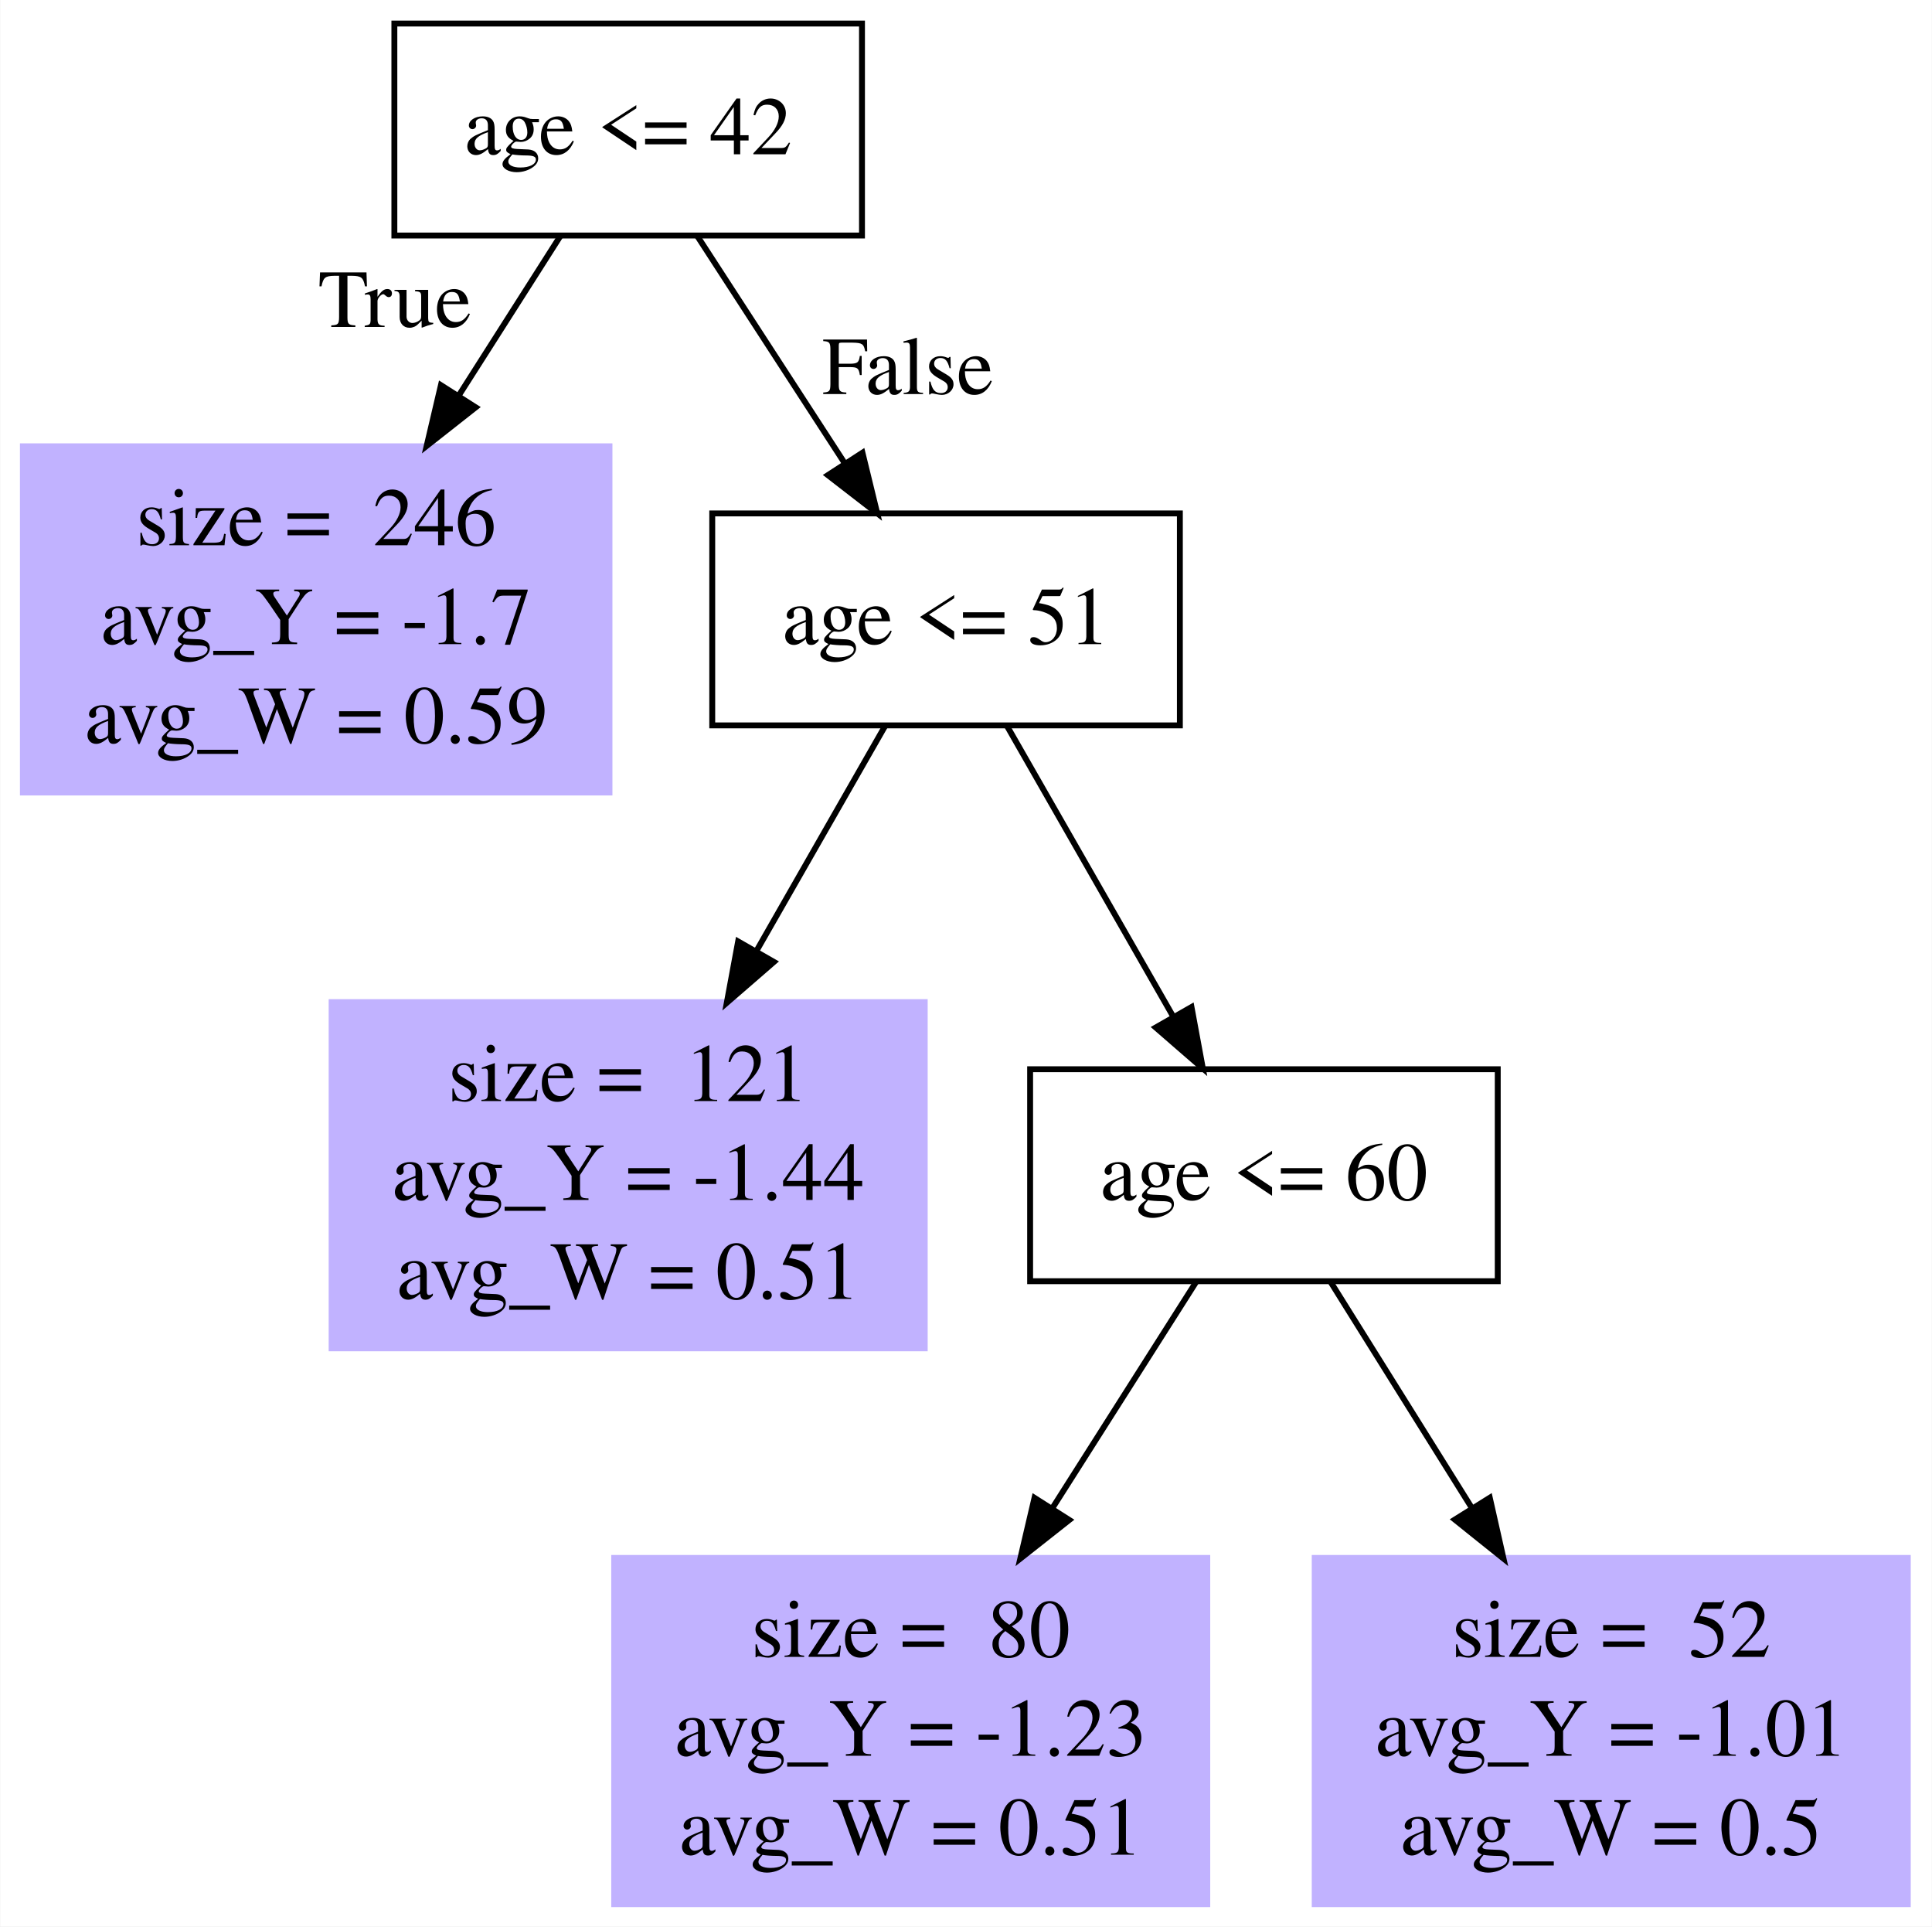
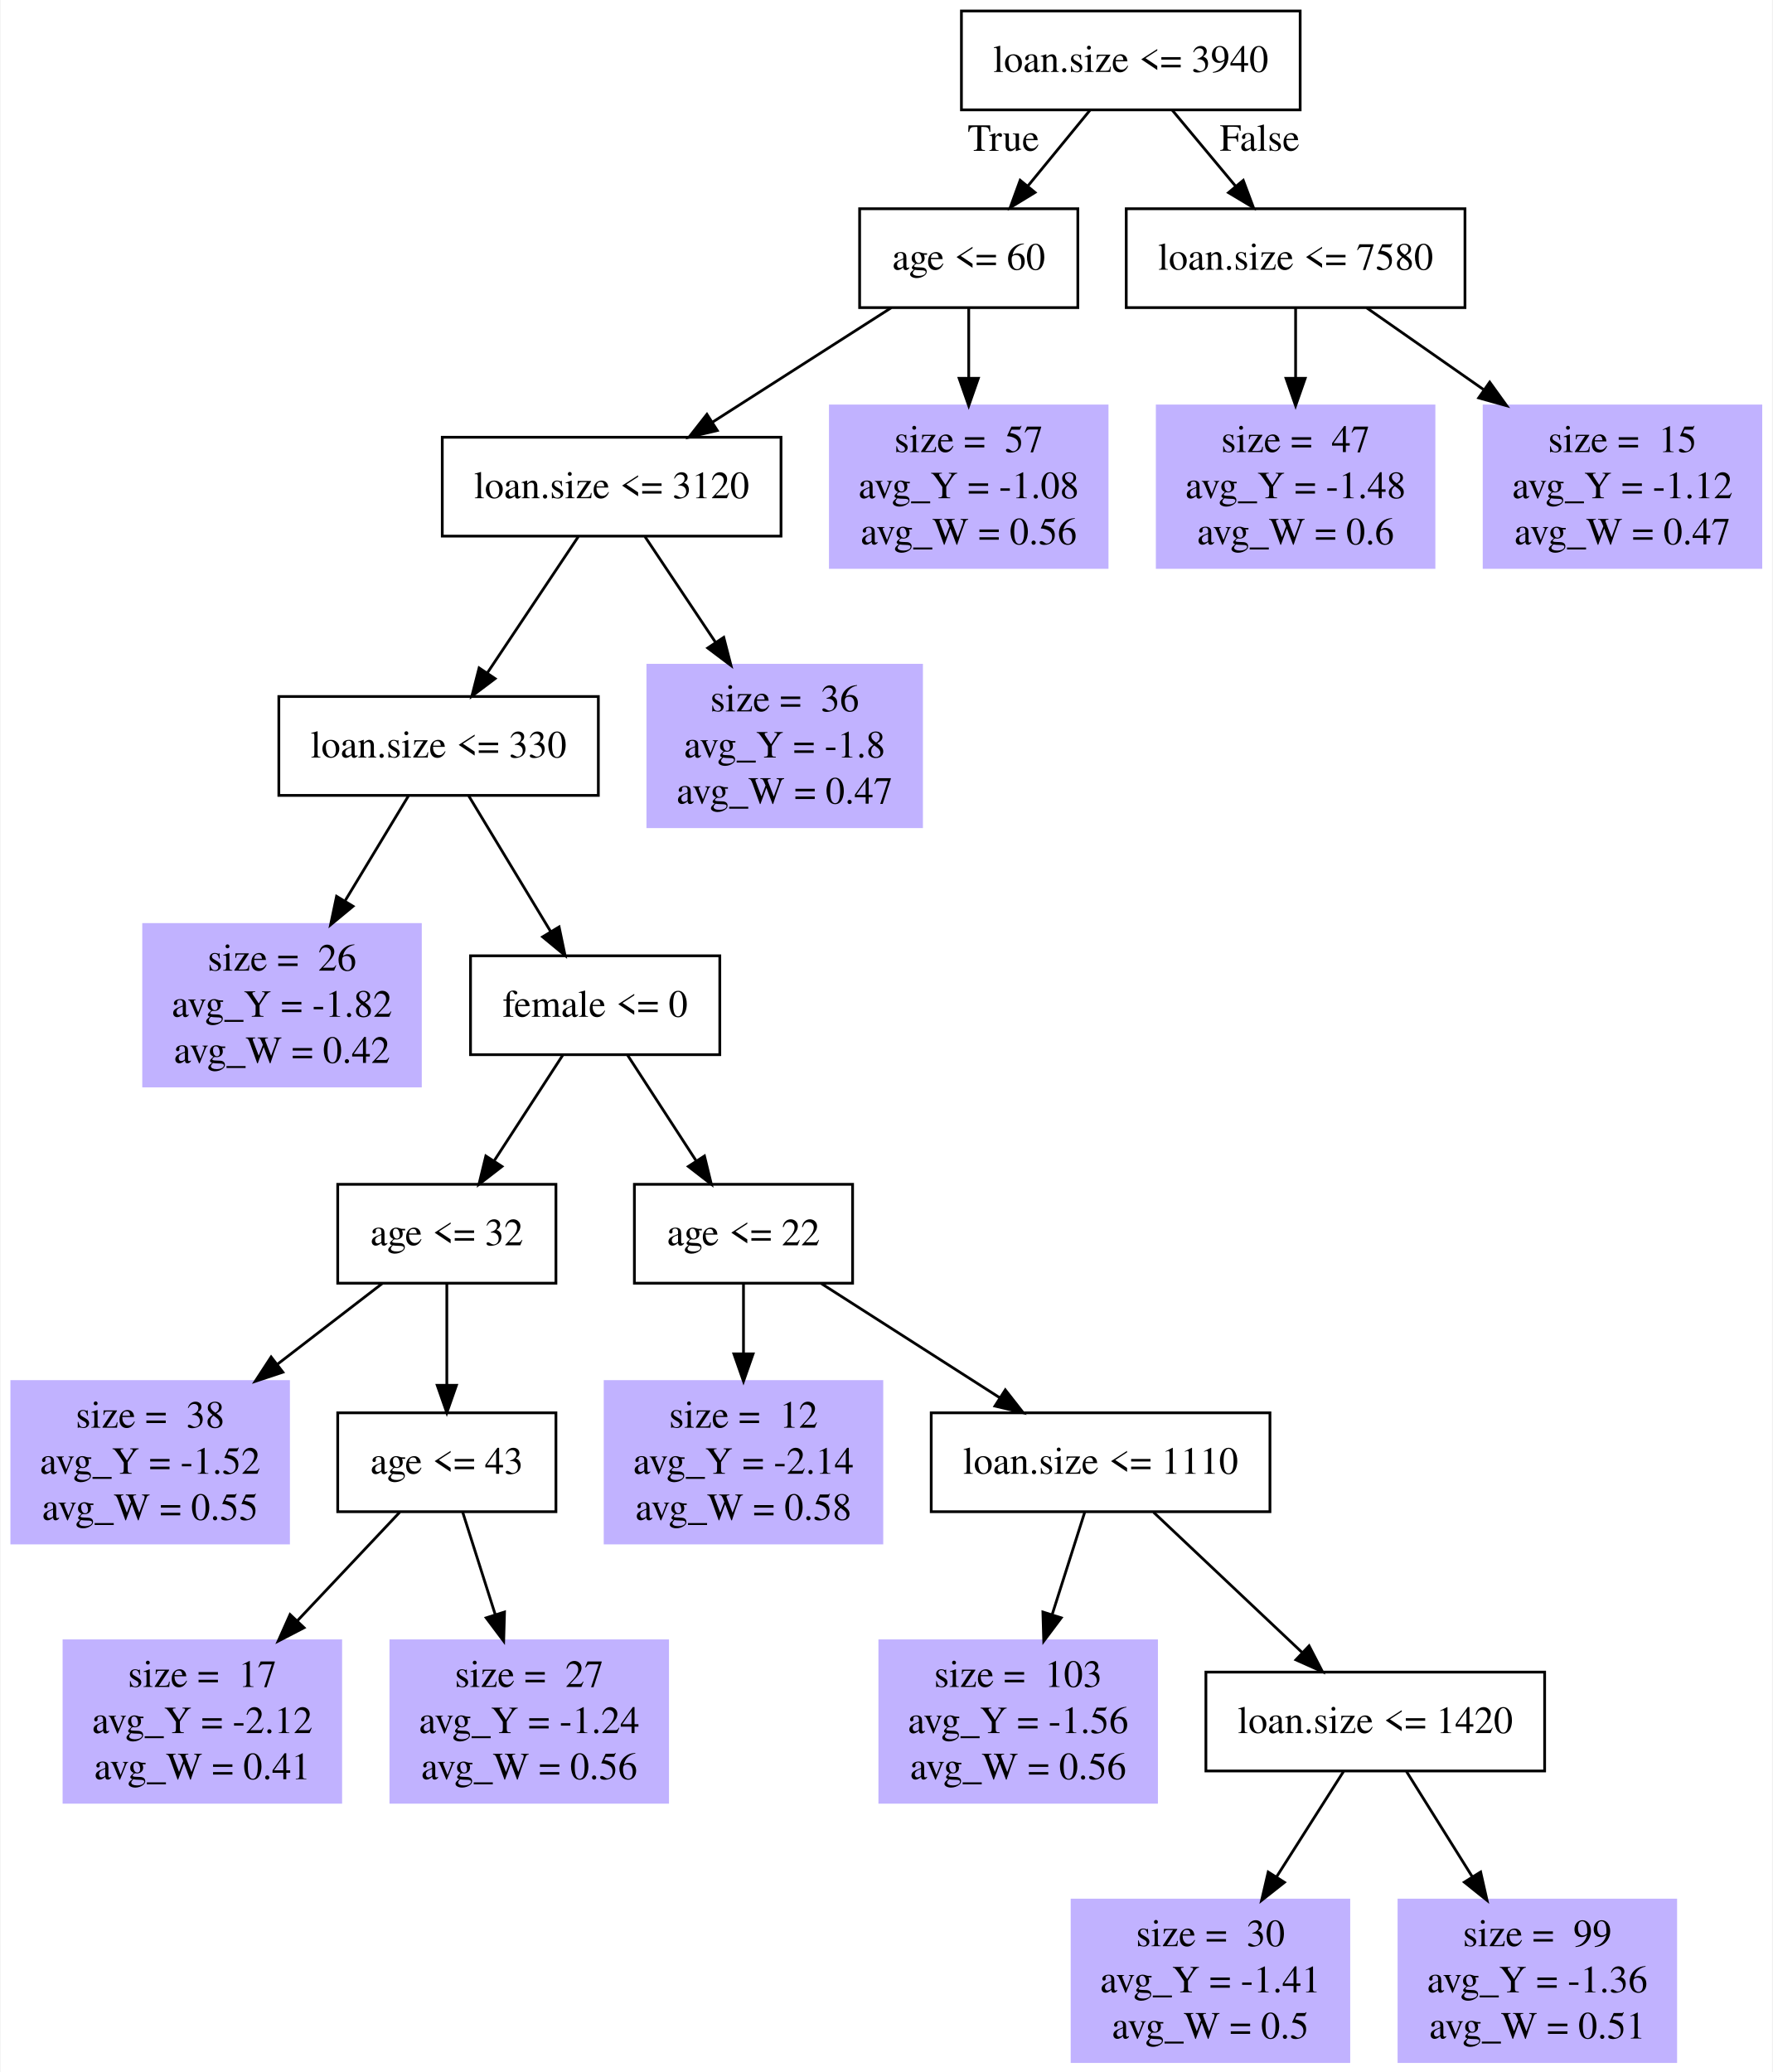
- <svg xmlns="http://www.w3.org/2000/svg" width="328pt" height="327pt" viewBox="0.00 0.00 328.10 327.20">
-   <g id="graph0" class="graph" transform="scale(1 1) rotate(0) translate(4 323.2)">
-     <polygon fill="#ffffff" stroke="transparent" points="-4,4 -4,-323.2 324.1,-323.2 324.1,4 -4,4" />
+ <svg xmlns="http://www.w3.org/2000/svg" width="645pt" height="754pt" viewBox="0.00 0.00 644.88 754.40">
+   <g id="graph0" class="graph" transform="scale(1 1) rotate(0) translate(4 750.4)">
+     <polygon fill="#ffffff" stroke="transparent" points="-4,4 -4,-750.4 640.876,-750.4 640.876,4 -4,4" />
    <g id="node1" class="node">
-       <polygon fill="none" stroke="#000000" points="142.381,-319.2 62.943,-319.2 62.943,-283.2 142.381,-283.2 142.381,-319.2" />
-       <text text-anchor="middle" x="102.662" y="-297" font-family="Times,serif" font-size="14.00" fill="#000000"> age &lt;= 42 </text>
+       <polygon fill="none" stroke="#000000" points="469.097,-746.4 345.779,-746.4 345.779,-710.4 469.097,-710.4 469.097,-746.4" />
+       <text text-anchor="middle" x="407.438" y="-724.2" font-family="Times,serif" font-size="14.00" fill="#000000"> loan.size &lt;= 3940 </text>
    </g>
    <g id="node2" class="node">
-       <polygon fill="#c1b2ff" stroke="#c1b2ff" points="99.486,-247.401 -.162,-247.401 -.162,-188.599 99.486,-188.599 99.486,-247.401" />
-       <text text-anchor="middle" x="49.662" y="-230.6" font-family="Times,serif" font-size="14.00" fill="#000000">size =  246 </text>
-       <text text-anchor="middle" x="49.662" y="-213.8" font-family="Times,serif" font-size="14.00" fill="#000000"> avg_Y = -1.7</text>
-       <text text-anchor="middle" x="49.662" y="-197" font-family="Times,serif" font-size="14.00" fill="#000000">avg_W = 0.59 </text>
+       <polygon fill="none" stroke="#000000" points="388.157,-674.4 308.719,-674.4 308.719,-638.4 388.157,-638.4 388.157,-674.4" />
+       <text text-anchor="middle" x="348.438" y="-652.2" font-family="Times,serif" font-size="14.00" fill="#000000"> age &lt;= 60 </text>
    </g>
    <g id="edge1" class="edge">
-       <path fill="none" stroke="#000000" d="M91.162,-283.147C86.08,-275.17 79.902,-265.471 73.881,-256.02" />
-       <polygon fill="#000000" stroke="#000000" points="76.757,-254.02 68.433,-247.467 70.854,-257.781 76.757,-254.02" />
-       <text text-anchor="middle" x="63.021" y="-267.674" font-family="Times,serif" font-size="14.00" fill="#000000">True</text>
+       <path fill="none" stroke="#000000" d="M392.55,-710.231C385.685,-701.854 377.408,-691.753 369.887,-682.575" />
+       <polygon fill="#000000" stroke="#000000" points="372.572,-680.33 363.527,-674.813 367.158,-684.766 372.572,-680.33" />
+       <text text-anchor="middle" x="361.058" y="-695.491" font-family="Times,serif" font-size="14.00" fill="#000000">True</text>
    </g>
    <g id="node3" class="node">
-       <polygon fill="none" stroke="#000000" points="196.381,-236 116.943,-236 116.943,-200 196.381,-200 196.381,-236" />
-       <text text-anchor="middle" x="156.662" y="-213.8" font-family="Times,serif" font-size="14.00" fill="#000000"> age &lt;= 51 </text>
+       <polygon fill="none" stroke="#000000" points="529.097,-674.4 405.779,-674.4 405.779,-638.4 529.097,-638.4 529.097,-674.4" />
+       <text text-anchor="middle" x="467.438" y="-652.2" font-family="Times,serif" font-size="14.00" fill="#000000"> loan.size &lt;= 7580 </text>
    </g>
    <g id="edge2" class="edge">
-       <path fill="none" stroke="#000000" d="M114.379,-283.147C121.668,-271.917 131.172,-257.274 139.323,-244.715" />
-       <polygon fill="#000000" stroke="#000000" points="142.459,-246.312 144.968,-236.018 136.588,-242.501 142.459,-246.312" />
-       <text text-anchor="middle" x="150.172" y="-256.27" font-family="Times,serif" font-size="14.00" fill="#000000">False</text>
+       <path fill="none" stroke="#000000" d="M422.579,-710.231C429.56,-701.854 437.977,-691.753 445.626,-682.575" />
+       <polygon fill="#000000" stroke="#000000" points="448.381,-684.736 452.094,-674.813 443.003,-680.255 448.381,-684.736" />
+       <text text-anchor="middle" x="454.357" y="-695.511" font-family="Times,serif" font-size="14.00" fill="#000000">False</text>
    </g>
    <g id="node4" class="node">
-       <polygon fill="#c1b2ff" stroke="#c1b2ff" points="153.038,-153.001 52.285,-153.001 52.285,-94.199 153.038,-94.199 153.038,-153.001" />
-       <text text-anchor="middle" x="102.662" y="-136.2" font-family="Times,serif" font-size="14.00" fill="#000000">size =  121 </text>
-       <text text-anchor="middle" x="102.662" y="-119.4" font-family="Times,serif" font-size="14.00" fill="#000000"> avg_Y = -1.44</text>
-       <text text-anchor="middle" x="102.662" y="-102.6" font-family="Times,serif" font-size="14.00" fill="#000000">avg_W = 0.51 </text>
+       <polygon fill="none" stroke="#000000" points="280.097,-591.2 156.779,-591.2 156.779,-555.2 280.097,-555.2 280.097,-591.2" />
+       <text text-anchor="middle" x="218.438" y="-569" font-family="Times,serif" font-size="14.00" fill="#000000"> loan.size &lt;= 3120 </text>
    </g>
    <g id="edge3" class="edge">
-       <path fill="none" stroke="#000000" d="M146.25,-199.799C140.075,-189.003 132.009,-174.903 124.497,-161.771" />
-       <polygon fill="#000000" stroke="#000000" points="127.418,-159.829 119.415,-152.887 121.342,-163.305 127.418,-159.829" />
+       <path fill="none" stroke="#000000" d="M320.23,-638.347C301.151,-626.136 275.764,-609.889 255.118,-596.675" />
+       <polygon fill="#000000" stroke="#000000" points="256.901,-593.661 246.591,-591.218 253.127,-599.557 256.901,-593.661" />
    </g>
    <g id="node5" class="node">
-       <polygon fill="none" stroke="#000000" points="250.381,-141.6 170.943,-141.6 170.943,-105.6 250.381,-105.6 250.381,-141.6" />
-       <text text-anchor="middle" x="210.662" y="-119.4" font-family="Times,serif" font-size="14.00" fill="#000000"> age &lt;= 60 </text>
+       <polygon fill="#c1b2ff" stroke="#c1b2ff" points="398.815,-602.601 298.062,-602.601 298.062,-543.799 398.815,-543.799 398.815,-602.601" />
+       <text text-anchor="middle" x="348.438" y="-585.8" font-family="Times,serif" font-size="14.00" fill="#000000">size =  57 </text>
+       <text text-anchor="middle" x="348.438" y="-569" font-family="Times,serif" font-size="14.00" fill="#000000"> avg_Y = -1.08</text>
+       <text text-anchor="middle" x="348.438" y="-552.2" font-family="Times,serif" font-size="14.00" fill="#000000">avg_W = 0.56 </text>
    </g>
    <g id="edge4" class="edge">
-       <path fill="none" stroke="#000000" d="M167.074,-199.799C175.067,-185.825 186.227,-166.315 195.254,-150.535" />
-       <polygon fill="#000000" stroke="#000000" points="198.355,-152.163 200.282,-141.745 192.279,-148.688 198.355,-152.163" />
+       <path fill="none" stroke="#000000" d="M348.438,-638.347C348.438,-630.777 348.438,-621.656 348.438,-612.668" />
+       <polygon fill="#000000" stroke="#000000" points="351.938,-612.667 348.438,-602.667 344.938,-612.667 351.938,-612.667" />
+     </g>
+     <g id="node22" class="node">
+       <polygon fill="#c1b2ff" stroke="#c1b2ff" points="517.815,-602.601 417.062,-602.601 417.062,-543.799 517.815,-543.799 517.815,-602.601" />
+       <text text-anchor="middle" x="467.438" y="-585.8" font-family="Times,serif" font-size="14.00" fill="#000000">size =  47 </text>
+       <text text-anchor="middle" x="467.438" y="-569" font-family="Times,serif" font-size="14.00" fill="#000000"> avg_Y = -1.48</text>
+       <text text-anchor="middle" x="467.438" y="-552.2" font-family="Times,serif" font-size="14.00" fill="#000000">avg_W = 0.6 </text>
+     </g>
+     <g id="edge21" class="edge">
+       <path fill="none" stroke="#000000" d="M467.438,-638.347C467.438,-630.777 467.438,-621.656 467.438,-612.668" />
+       <polygon fill="#000000" stroke="#000000" points="470.938,-612.667 467.438,-602.667 463.938,-612.667 470.938,-612.667" />
+     </g>
+     <g id="node23" class="node">
+       <polygon fill="#c1b2ff" stroke="#c1b2ff" points="636.815,-602.601 536.062,-602.601 536.062,-543.799 636.815,-543.799 636.815,-602.601" />
+       <text text-anchor="middle" x="586.438" y="-585.8" font-family="Times,serif" font-size="14.00" fill="#000000">size =  15 </text>
+       <text text-anchor="middle" x="586.438" y="-569" font-family="Times,serif" font-size="14.00" fill="#000000"> avg_Y = -1.12</text>
+       <text text-anchor="middle" x="586.438" y="-552.2" font-family="Times,serif" font-size="14.00" fill="#000000">avg_W = 0.47 </text>
+     </g>
+     <g id="edge22" class="edge">
+       <path fill="none" stroke="#000000" d="M493.259,-638.347C505.716,-629.637 521.11,-618.875 535.772,-608.624" />
+       <polygon fill="#000000" stroke="#000000" points="538.102,-611.265 544.292,-602.667 534.091,-605.528 538.102,-611.265" />
    </g>
    <g id="node6" class="node">
-       <polygon fill="#c1b2ff" stroke="#c1b2ff" points="201.038,-58.601 100.285,-58.601 100.285,.201 201.038,.201 201.038,-58.601" />
-       <text text-anchor="middle" x="150.662" y="-41.8" font-family="Times,serif" font-size="14.00" fill="#000000">size =  80 </text>
-       <text text-anchor="middle" x="150.662" y="-25" font-family="Times,serif" font-size="14.00" fill="#000000"> avg_Y = -1.23</text>
-       <text text-anchor="middle" x="150.662" y="-8.2" font-family="Times,serif" font-size="14.00" fill="#000000">avg_W = 0.51 </text>
+       <polygon fill="none" stroke="#000000" points="213.597,-496.8 97.279,-496.8 97.279,-460.8 213.597,-460.8 213.597,-496.8" />
+       <text text-anchor="middle" x="155.438" y="-474.6" font-family="Times,serif" font-size="14.00" fill="#000000"> loan.size &lt;= 330 </text>
    </g>
    <g id="edge5" class="edge">
-       <path fill="none" stroke="#000000" d="M199.093,-105.399C192.166,-94.499 183.097,-80.231 174.682,-66.992" />
-       <polygon fill="#000000" stroke="#000000" points="177.594,-65.049 169.276,-58.487 171.687,-68.804 177.594,-65.049" />
+       <path fill="none" stroke="#000000" d="M206.291,-554.999C196.878,-540.894 183.701,-521.15 173.119,-505.294" />
+       <polygon fill="#000000" stroke="#000000" points="176.01,-503.32 167.548,-496.945 170.188,-507.206 176.01,-503.32" />
    </g>
    <g id="node7" class="node">
-       <polygon fill="#c1b2ff" stroke="#c1b2ff" points="320.038,-58.601 219.285,-58.601 219.285,.201 320.038,.201 320.038,-58.601" />
-       <text text-anchor="middle" x="269.662" y="-41.8" font-family="Times,serif" font-size="14.00" fill="#000000">size =  52 </text>
-       <text text-anchor="middle" x="269.662" y="-25" font-family="Times,serif" font-size="14.00" fill="#000000"> avg_Y = -1.01</text>
-       <text text-anchor="middle" x="269.662" y="-8.2" font-family="Times,serif" font-size="14.00" fill="#000000">avg_W = 0.5 </text>
+       <polygon fill="#c1b2ff" stroke="#c1b2ff" points="331.262,-508.201 231.614,-508.201 231.614,-449.399 331.262,-449.399 331.262,-508.201" />
+       <text text-anchor="middle" x="281.438" y="-491.4" font-family="Times,serif" font-size="14.00" fill="#000000">size =  36 </text>
+       <text text-anchor="middle" x="281.438" y="-474.6" font-family="Times,serif" font-size="14.00" fill="#000000"> avg_Y = -1.8</text>
+       <text text-anchor="middle" x="281.438" y="-457.8" font-family="Times,serif" font-size="14.00" fill="#000000">avg_W = 0.47 </text>
    </g>
    <g id="edge6" class="edge">
-       <path fill="none" stroke="#000000" d="M222.038,-105.399C228.85,-94.499 237.768,-80.231 246.042,-66.992" />
-       <polygon fill="#000000" stroke="#000000" points="249.026,-68.822 251.358,-58.487 243.09,-65.112 249.026,-68.822" />
+       <path fill="none" stroke="#000000" d="M230.585,-554.999C237.859,-544.099 247.381,-529.831 256.217,-516.592" />
+       <polygon fill="#000000" stroke="#000000" points="259.253,-518.347 261.893,-508.087 253.431,-514.462 259.253,-518.347" />
+     </g>
+     <g id="node8" class="node">
+       <polygon fill="#c1b2ff" stroke="#c1b2ff" points="148.815,-413.801 48.062,-413.801 48.062,-354.999 148.815,-354.999 148.815,-413.801" />
+       <text text-anchor="middle" x="98.438" y="-397" font-family="Times,serif" font-size="14.00" fill="#000000">size =  26 </text>
+       <text text-anchor="middle" x="98.438" y="-380.2" font-family="Times,serif" font-size="14.00" fill="#000000"> avg_Y = -1.82</text>
+       <text text-anchor="middle" x="98.438" y="-363.4" font-family="Times,serif" font-size="14.00" fill="#000000">avg_W = 0.42 </text>
+     </g>
+     <g id="edge7" class="edge">
+       <path fill="none" stroke="#000000" d="M144.448,-460.599C137.929,-449.803 129.415,-435.702 121.486,-422.571" />
+       <polygon fill="#000000" stroke="#000000" points="124.287,-420.438 116.122,-413.687 118.295,-424.056 124.287,-420.438" />
+     </g>
+     <g id="node9" class="node">
+       <polygon fill="none" stroke="#000000" points="257.813,-402.4 167.063,-402.4 167.063,-366.4 257.813,-366.4 257.813,-402.4" />
+       <text text-anchor="middle" x="212.438" y="-380.2" font-family="Times,serif" font-size="14.00" fill="#000000"> female &lt;= 0 </text>
+     </g>
+     <g id="edge8" class="edge">
+       <path fill="none" stroke="#000000" d="M166.428,-460.599C174.866,-446.625 186.646,-427.115 196.174,-411.335" />
+       <polygon fill="#000000" stroke="#000000" points="199.309,-412.915 201.482,-402.545 193.317,-409.297 199.309,-412.915" />
+     </g>
+     <g id="node10" class="node">
+       <polygon fill="none" stroke="#000000" points="198.157,-319.2 118.719,-319.2 118.719,-283.2 198.157,-283.2 198.157,-319.2" />
+       <text text-anchor="middle" x="158.438" y="-297" font-family="Times,serif" font-size="14.00" fill="#000000"> age &lt;= 32 </text>
+     </g>
+     <g id="edge9" class="edge">
+       <path fill="none" stroke="#000000" d="M200.721,-366.347C193.433,-355.117 183.929,-340.474 175.778,-327.915" />
+       <polygon fill="#000000" stroke="#000000" points="178.513,-325.701 170.132,-319.218 172.641,-329.512 178.513,-325.701" />
+     </g>
+     <g id="node11" class="node">
+       <polygon fill="none" stroke="#000000" points="306.157,-319.2 226.72,-319.2 226.72,-283.2 306.157,-283.2 306.157,-319.2" />
+       <text text-anchor="middle" x="266.438" y="-297" font-family="Times,serif" font-size="14.00" fill="#000000"> age &lt;= 22 </text>
+     </g>
+     <g id="edge10" class="edge">
+       <path fill="none" stroke="#000000" d="M224.155,-366.347C231.444,-355.117 240.948,-340.474 249.099,-327.915" />
+       <polygon fill="#000000" stroke="#000000" points="252.236,-329.512 254.744,-319.218 246.364,-325.701 252.236,-329.512" />
+     </g>
+     <g id="node12" class="node">
+       <polygon fill="#c1b2ff" stroke="#c1b2ff" points="100.815,-247.401 .062,-247.401 .062,-188.599 100.815,-188.599 100.815,-247.401" />
+       <text text-anchor="middle" x="50.438" y="-230.6" font-family="Times,serif" font-size="14.00" fill="#000000">size =  38 </text>
+       <text text-anchor="middle" x="50.438" y="-213.8" font-family="Times,serif" font-size="14.00" fill="#000000"> avg_Y = -1.52</text>
+       <text text-anchor="middle" x="50.438" y="-197" font-family="Times,serif" font-size="14.00" fill="#000000">avg_W = 0.55 </text>
+     </g>
+     <g id="edge11" class="edge">
+       <path fill="none" stroke="#000000" d="M135.004,-283.147C123.804,-274.519 109.988,-263.876 96.794,-253.711" />
+       <polygon fill="#000000" stroke="#000000" points="98.746,-250.797 88.688,-247.467 94.474,-256.342 98.746,-250.797" />
+     </g>
+     <g id="node13" class="node">
+       <polygon fill="none" stroke="#000000" points="198.157,-236 118.719,-236 118.719,-200 198.157,-200 198.157,-236" />
+       <text text-anchor="middle" x="158.438" y="-213.8" font-family="Times,serif" font-size="14.00" fill="#000000"> age &lt;= 43 </text>
+     </g>
+     <g id="edge12" class="edge">
+       <path fill="none" stroke="#000000" d="M158.438,-283.147C158.438,-272.353 158.438,-258.406 158.438,-246.188" />
+       <polygon fill="#000000" stroke="#000000" points="161.938,-246.018 158.438,-236.018 154.938,-246.018 161.938,-246.018" />
+     </g>
+     <g id="node16" class="node">
+       <polygon fill="#c1b2ff" stroke="#c1b2ff" points="316.815,-247.401 216.062,-247.401 216.062,-188.599 316.815,-188.599 316.815,-247.401" />
+       <text text-anchor="middle" x="266.438" y="-230.6" font-family="Times,serif" font-size="14.00" fill="#000000">size =  12 </text>
+       <text text-anchor="middle" x="266.438" y="-213.8" font-family="Times,serif" font-size="14.00" fill="#000000"> avg_Y = -2.14</text>
+       <text text-anchor="middle" x="266.438" y="-197" font-family="Times,serif" font-size="14.00" fill="#000000">avg_W = 0.58 </text>
+     </g>
+     <g id="edge15" class="edge">
+       <path fill="none" stroke="#000000" d="M266.438,-283.147C266.438,-275.577 266.438,-266.456 266.438,-257.468" />
+       <polygon fill="#000000" stroke="#000000" points="269.938,-257.467 266.438,-247.467 262.938,-257.467 269.938,-257.467" />
+     </g>
+     <g id="node17" class="node">
+       <polygon fill="none" stroke="#000000" points="458.097,-236 334.779,-236 334.779,-200 458.097,-200 458.097,-236" />
+       <text text-anchor="middle" x="396.438" y="-213.8" font-family="Times,serif" font-size="14.00" fill="#000000"> loan.size &lt;= 1110 </text>
+     </g>
+     <g id="edge16" class="edge">
+       <path fill="none" stroke="#000000" d="M294.646,-283.147C313.726,-270.936 339.112,-254.689 359.759,-241.475" />
+       <polygon fill="#000000" stroke="#000000" points="361.749,-244.357 368.285,-236.018 357.976,-238.461 361.749,-244.357" />
+     </g>
+     <g id="node14" class="node">
+       <polygon fill="#c1b2ff" stroke="#c1b2ff" points="119.815,-153.001 19.062,-153.001 19.062,-94.199 119.815,-94.199 119.815,-153.001" />
+       <text text-anchor="middle" x="69.438" y="-136.2" font-family="Times,serif" font-size="14.00" fill="#000000">size =  17 </text>
+       <text text-anchor="middle" x="69.438" y="-119.4" font-family="Times,serif" font-size="14.00" fill="#000000"> avg_Y = -2.12</text>
+       <text text-anchor="middle" x="69.438" y="-102.6" font-family="Times,serif" font-size="14.00" fill="#000000">avg_W = 0.41 </text>
+     </g>
+     <g id="edge13" class="edge">
+       <path fill="none" stroke="#000000" d="M141.278,-199.799C130.708,-188.588 116.779,-173.813 104.001,-160.26" />
+       <polygon fill="#000000" stroke="#000000" points="106.456,-157.762 97.05,-152.887 101.363,-162.564 106.456,-157.762" />
+     </g>
+     <g id="node15" class="node">
+       <polygon fill="#c1b2ff" stroke="#c1b2ff" points="238.815,-153.001 138.062,-153.001 138.062,-94.199 238.815,-94.199 238.815,-153.001" />
+       <text text-anchor="middle" x="188.438" y="-136.2" font-family="Times,serif" font-size="14.00" fill="#000000">size =  27 </text>
+       <text text-anchor="middle" x="188.438" y="-119.4" font-family="Times,serif" font-size="14.00" fill="#000000"> avg_Y = -1.24</text>
+       <text text-anchor="middle" x="188.438" y="-102.6" font-family="Times,serif" font-size="14.00" fill="#000000">avg_W = 0.56 </text>
+     </g>
+     <g id="edge14" class="edge">
+       <path fill="none" stroke="#000000" d="M164.222,-199.799C167.587,-189.21 171.963,-175.444 176.067,-162.529" />
+       <polygon fill="#000000" stroke="#000000" points="179.438,-163.477 179.131,-152.887 172.767,-161.357 179.438,-163.477" />
+     </g>
+     <g id="node18" class="node">
+       <polygon fill="#c1b2ff" stroke="#c1b2ff" points="416.815,-153.001 316.062,-153.001 316.062,-94.199 416.815,-94.199 416.815,-153.001" />
+       <text text-anchor="middle" x="366.438" y="-136.2" font-family="Times,serif" font-size="14.00" fill="#000000">size =  103 </text>
+       <text text-anchor="middle" x="366.438" y="-119.4" font-family="Times,serif" font-size="14.00" fill="#000000"> avg_Y = -1.56</text>
+       <text text-anchor="middle" x="366.438" y="-102.6" font-family="Times,serif" font-size="14.00" fill="#000000">avg_W = 0.56 </text>
+     </g>
+     <g id="edge17" class="edge">
+       <path fill="none" stroke="#000000" d="M390.654,-199.799C387.289,-189.21 382.914,-175.444 378.81,-162.529" />
+       <polygon fill="#000000" stroke="#000000" points="382.11,-161.357 375.745,-152.887 375.439,-163.477 382.11,-161.357" />
+     </g>
+     <g id="node19" class="node">
+       <polygon fill="none" stroke="#000000" points="558.097,-141.6 434.779,-141.6 434.779,-105.6 558.097,-105.6 558.097,-141.6" />
+       <text text-anchor="middle" x="496.438" y="-119.4" font-family="Times,serif" font-size="14.00" fill="#000000"> loan.size &lt;= 1420 </text>
+     </g>
+     <g id="edge18" class="edge">
+       <path fill="none" stroke="#000000" d="M415.719,-199.799C431.075,-185.303 452.743,-164.849 469.763,-148.782" />
+       <polygon fill="#000000" stroke="#000000" points="472.347,-151.155 477.216,-141.745 467.542,-146.065 472.347,-151.155" />
+     </g>
+     <g id="node20" class="node">
+       <polygon fill="#c1b2ff" stroke="#c1b2ff" points="486.815,-58.601 386.062,-58.601 386.062,.201 486.815,.201 486.815,-58.601" />
+       <text text-anchor="middle" x="436.438" y="-41.8" font-family="Times,serif" font-size="14.00" fill="#000000">size =  30 </text>
+       <text text-anchor="middle" x="436.438" y="-25" font-family="Times,serif" font-size="14.00" fill="#000000"> avg_Y = -1.41</text>
+       <text text-anchor="middle" x="436.438" y="-8.2" font-family="Times,serif" font-size="14.00" fill="#000000">avg_W = 0.5 </text>
+     </g>
+     <g id="edge19" class="edge">
+       <path fill="none" stroke="#000000" d="M484.87,-105.399C477.942,-94.499 468.873,-80.231 460.459,-66.992" />
+       <polygon fill="#000000" stroke="#000000" points="463.371,-65.049 455.053,-58.487 457.463,-68.804 463.371,-65.049" />
+     </g>
+     <g id="node21" class="node">
+       <polygon fill="#c1b2ff" stroke="#c1b2ff" points="605.815,-58.601 505.062,-58.601 505.062,.201 605.815,.201 605.815,-58.601" />
+       <text text-anchor="middle" x="555.438" y="-41.8" font-family="Times,serif" font-size="14.00" fill="#000000">size =  99 </text>
+       <text text-anchor="middle" x="555.438" y="-25" font-family="Times,serif" font-size="14.00" fill="#000000"> avg_Y = -1.36</text>
+       <text text-anchor="middle" x="555.438" y="-8.2" font-family="Times,serif" font-size="14.00" fill="#000000">avg_W = 0.51 </text>
+     </g>
+     <g id="edge20" class="edge">
+       <path fill="none" stroke="#000000" d="M507.814,-105.399C514.626,-94.499 523.544,-80.231 531.818,-66.992" />
+       <polygon fill="#000000" stroke="#000000" points="534.802,-68.822 537.134,-58.487 528.866,-65.112 534.802,-68.822" />
    </g>
  </g>
</svg>
